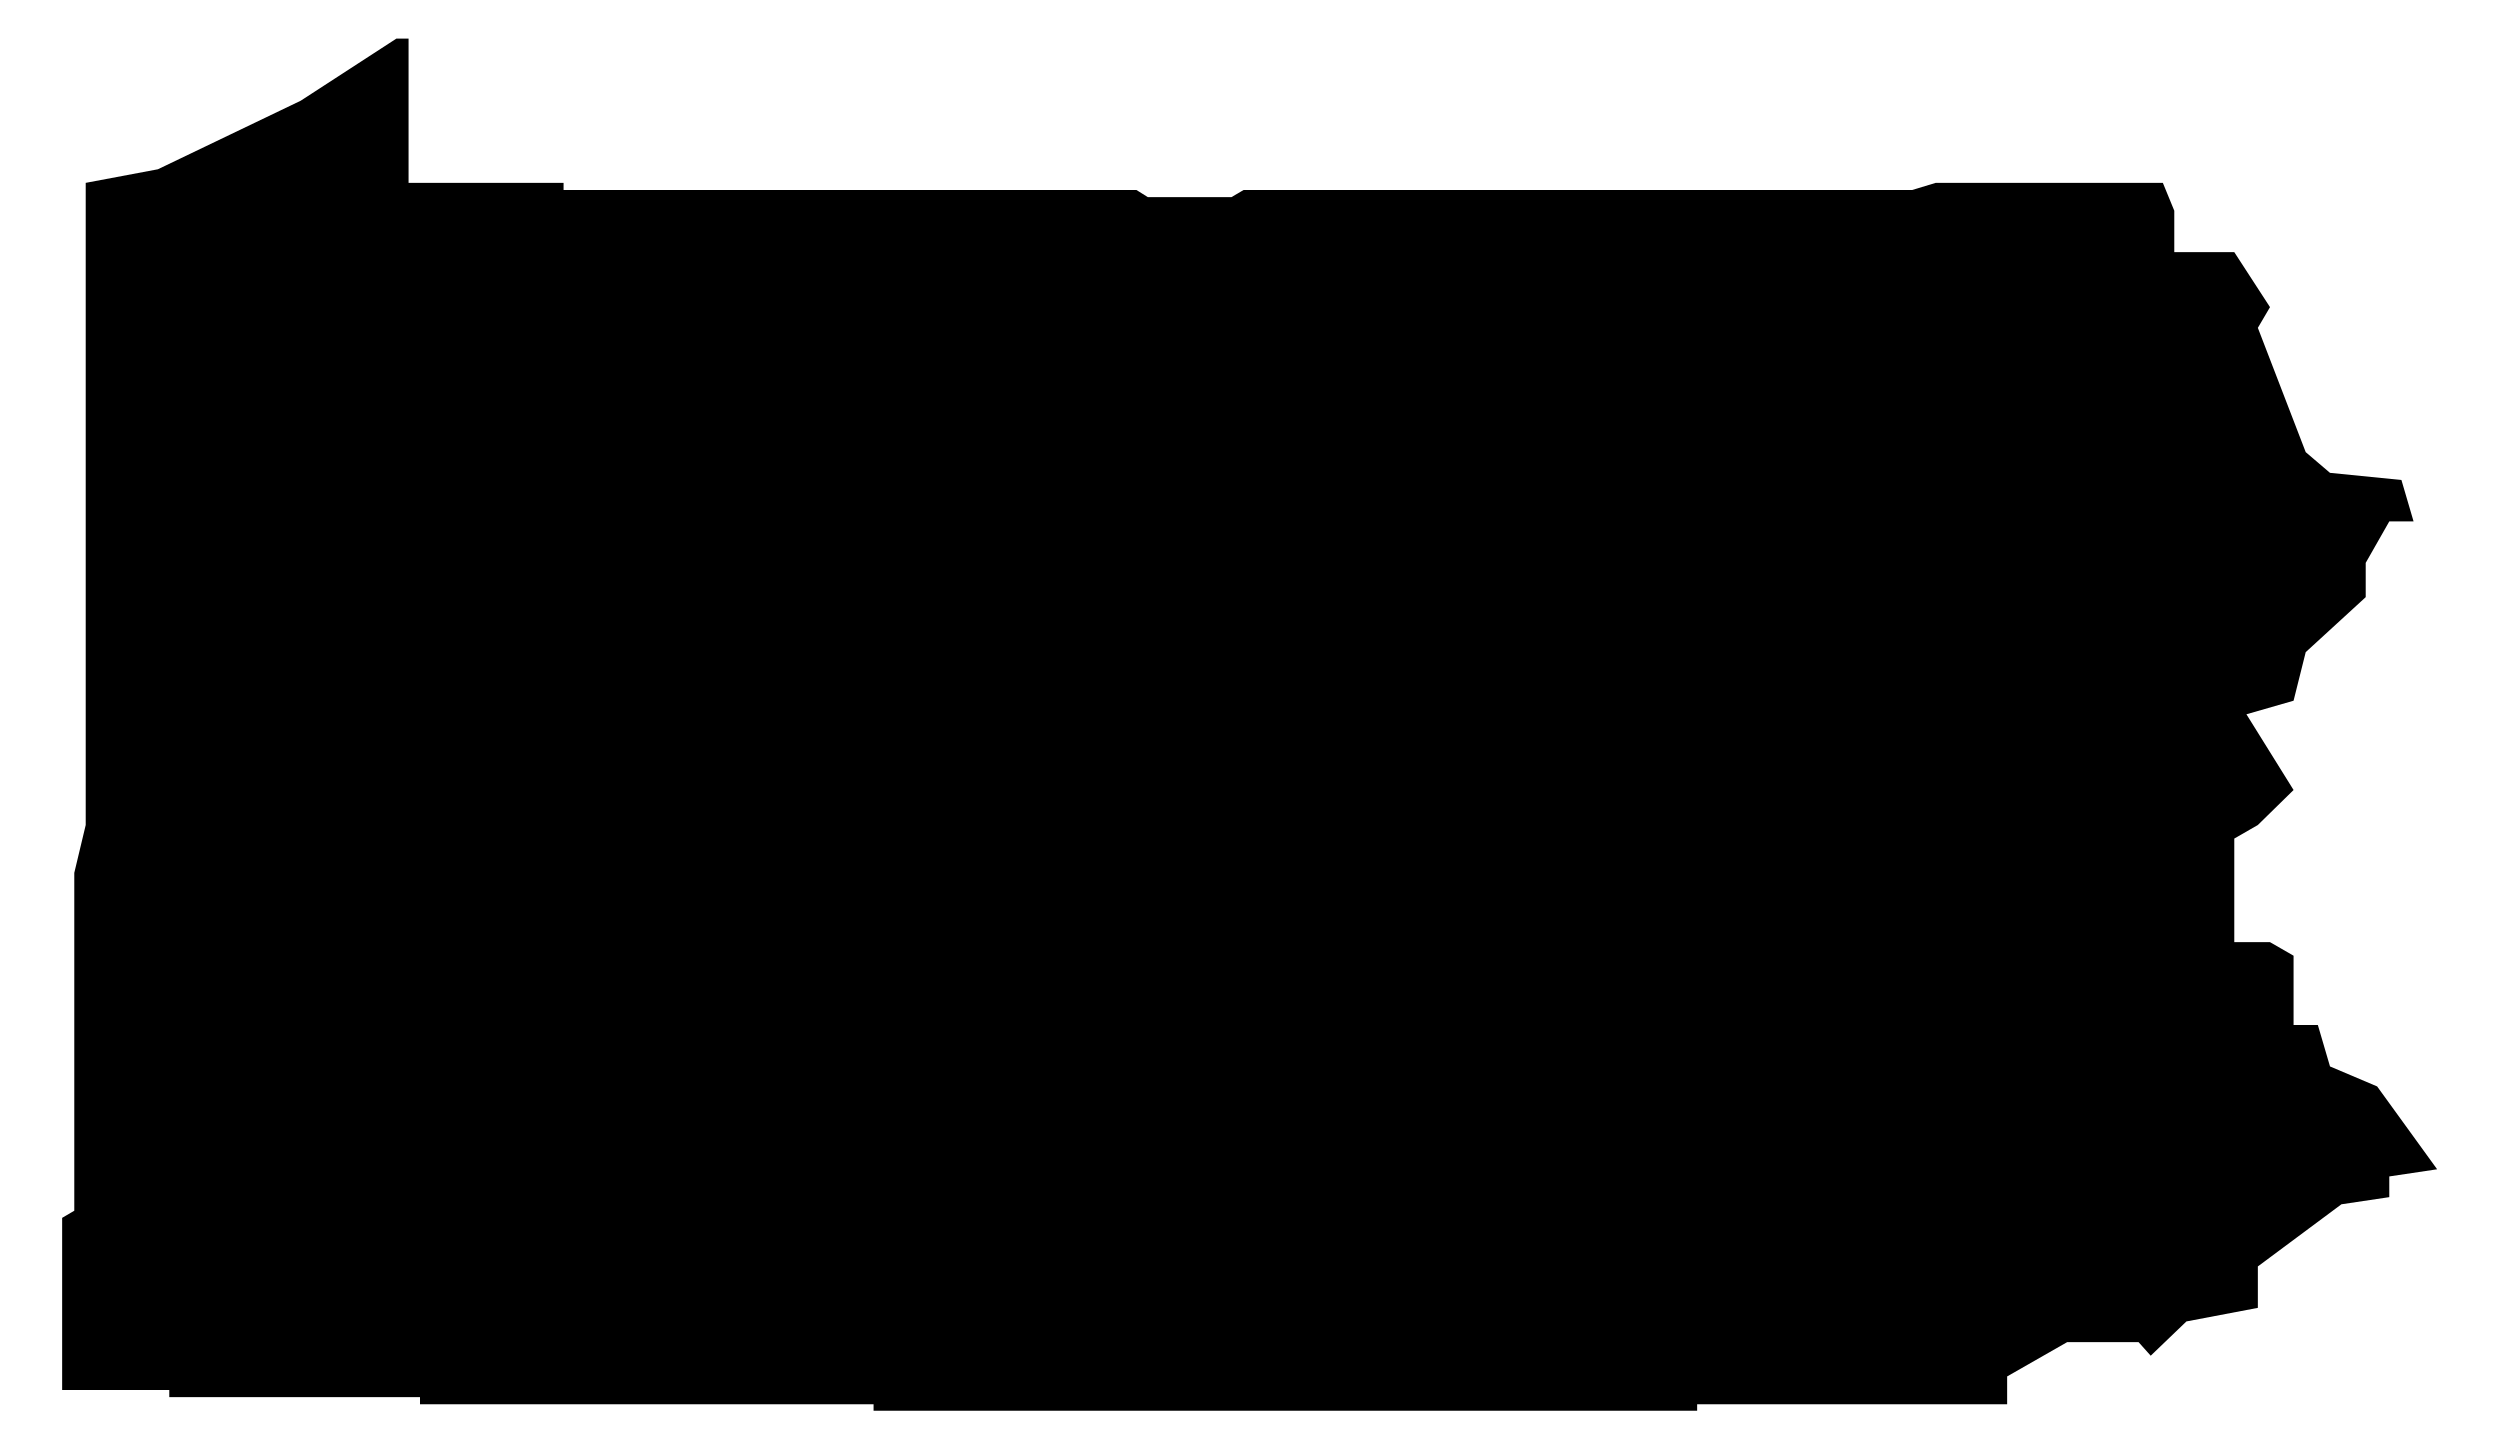
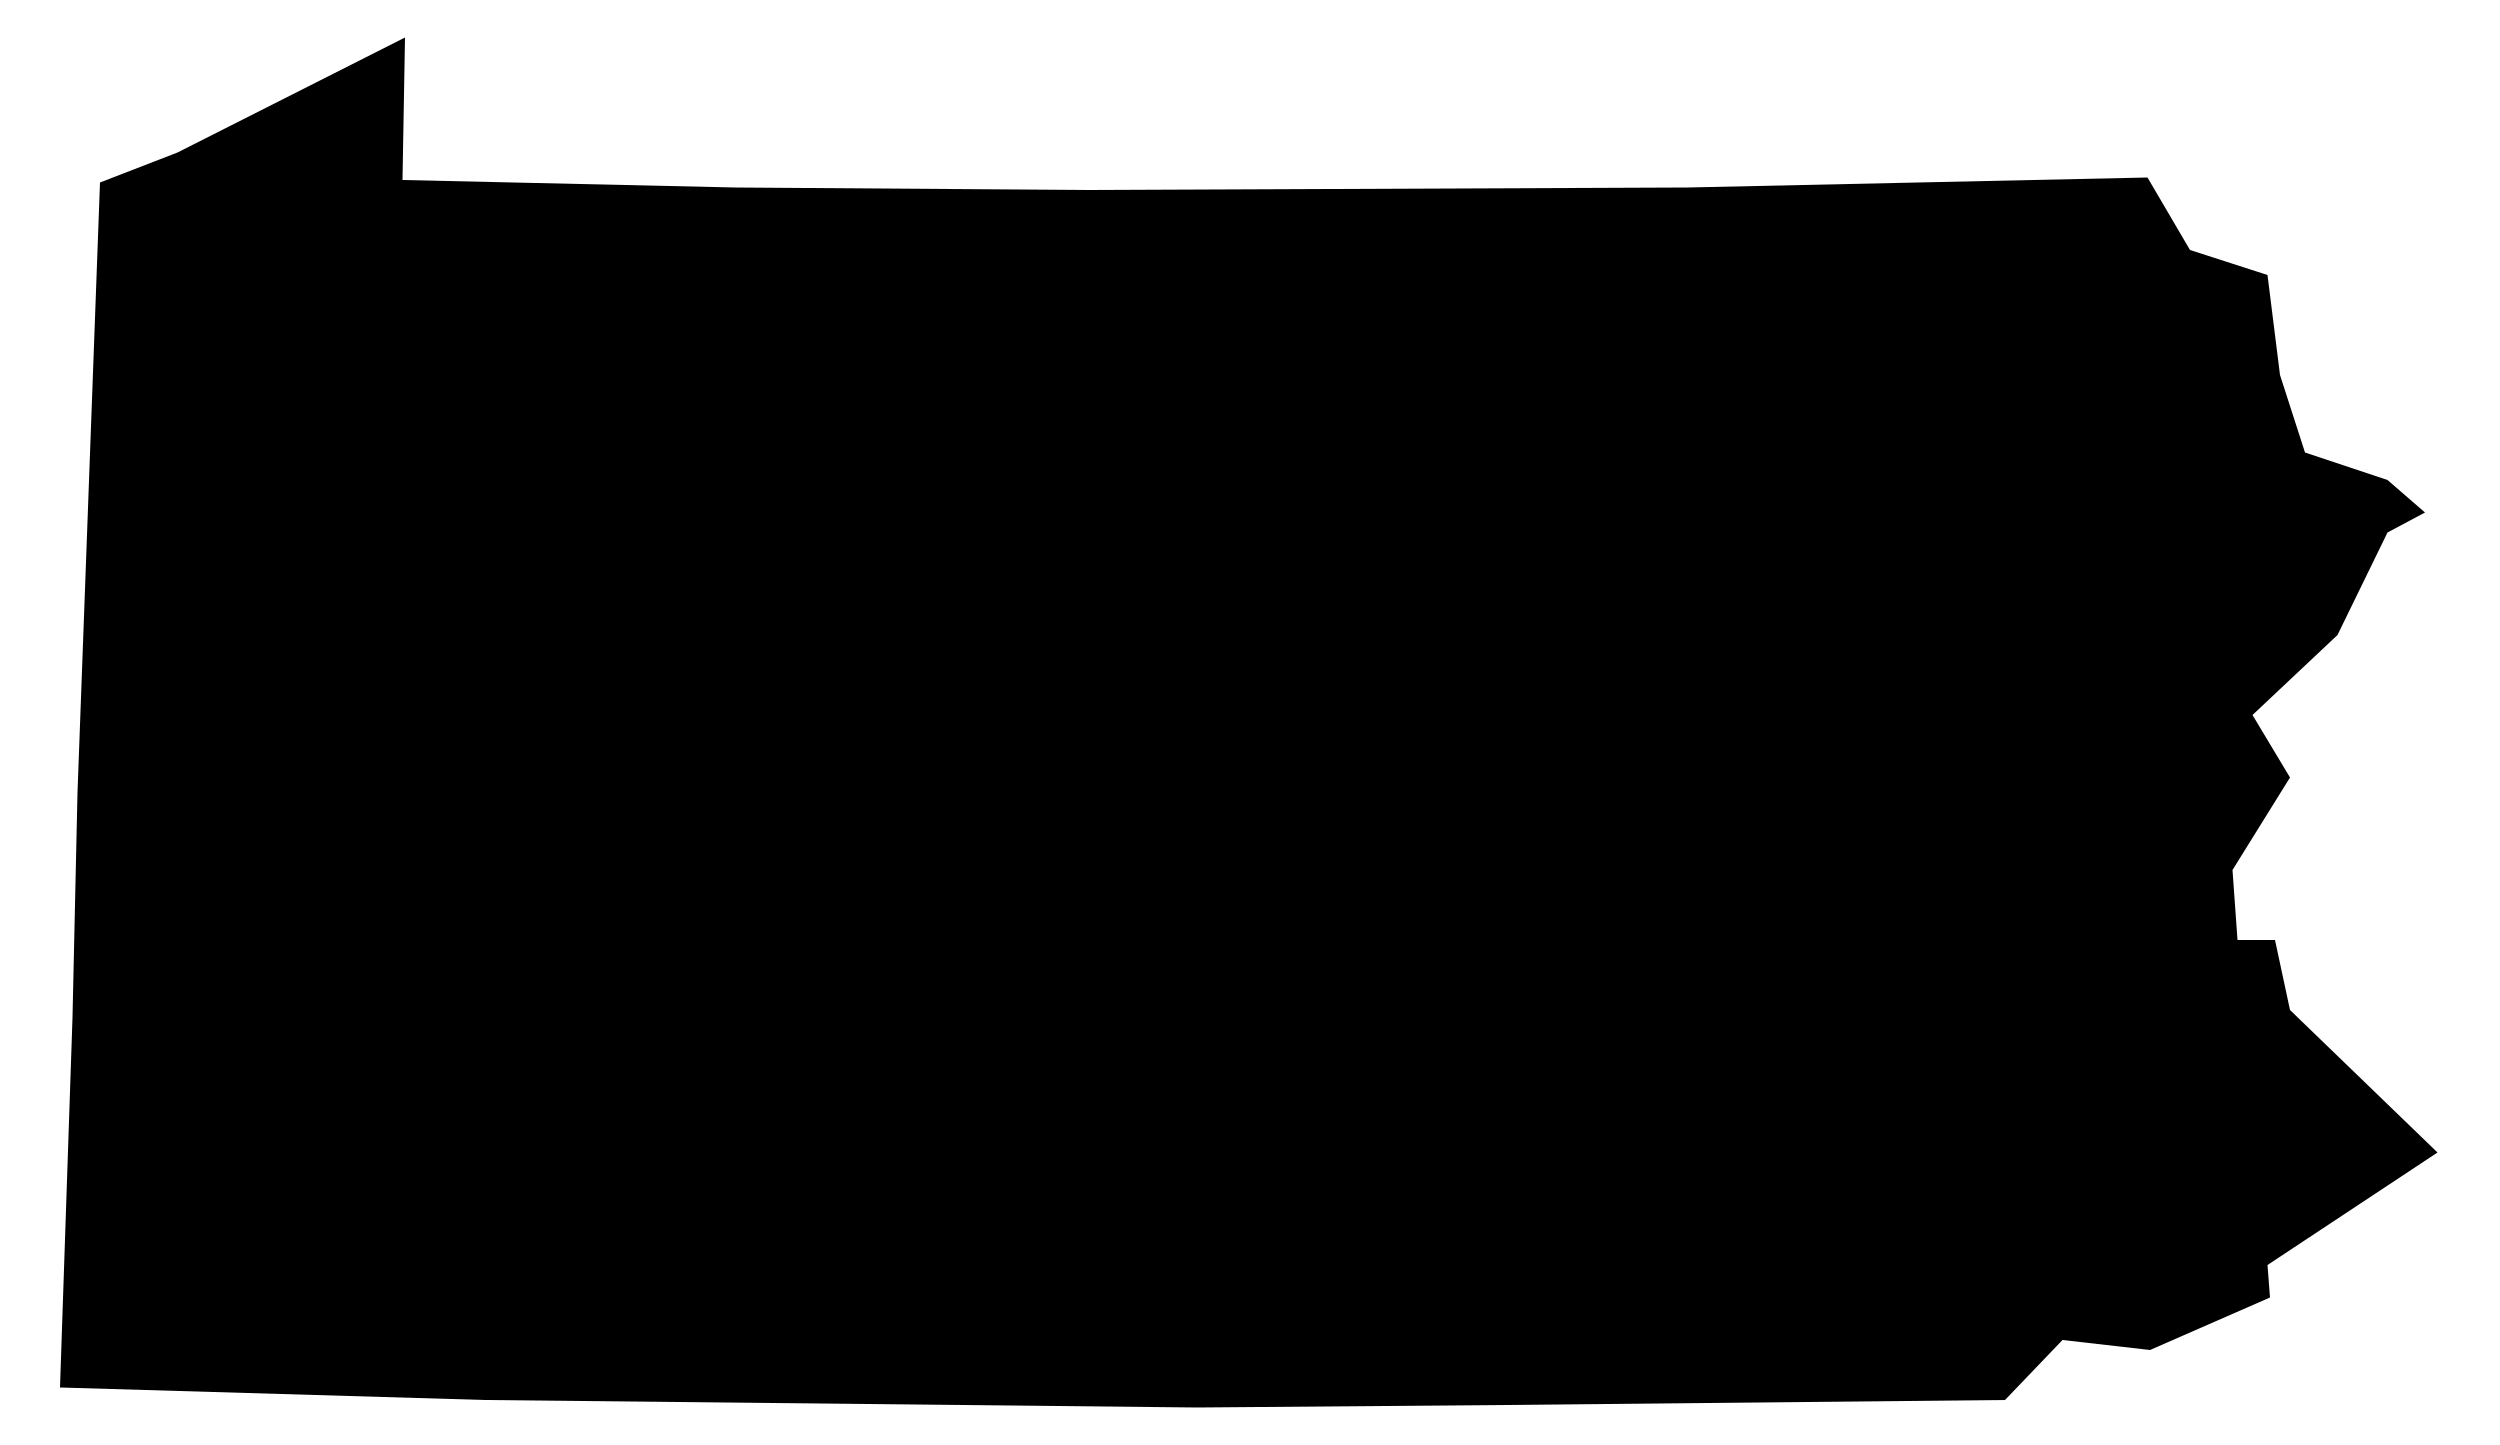
- <svg xmlns="http://www.w3.org/2000/svg" version="1.1" width="350" height="203" viewBox="0 0 350 203">
-   <path class="state" transform="scale(0.1)" d="M2092,1975h-869v-9h-635v-10h-351v-10h-150v-241l17,-10v-473l16,-67v-454v-10v-435l101,-19 200,-96 134,-87h17v202h217v10h802l16,10h117l17,-10h936l33,-10h318l16,39v58h84l50,77 -17,29 67,174 34,29 100,10 17,58h-34l-33,58v48l-84,77 -17,68 -66,19 66,106 -50,49 -33,19v145h50l33,19v97h34l17,58 66,28 84,116 -67,10v29l-67,10 -117,87v58l-100,19 -50,48 -17,-19h-100l-84,48v39h-434v9Z" />
-   <text x="175" y="101">PA</text>
+ <svg xmlns="http://www.w3.org/2000/svg" version="1.1" width="1000" height="578" viewBox="0 0 1000 578">
+   <path class="state" d="M602,562l-123,1 -285,-3 -170,-5 5,-148 2,-90 9,-244 31,-12 91,-46 -1,57 133,3 142,1 239,-1 184,-4 17,29 31,10 5,40 10,31 33,11 15,13 -15,8 -20,41 -34,32 15,25 -23,37 2,28h15l6,28 59,57 -68,45 1,13 -48,21 -35,-4 -23,24Z" />
+   <text x="500" y="289">PA</text>
</svg>
